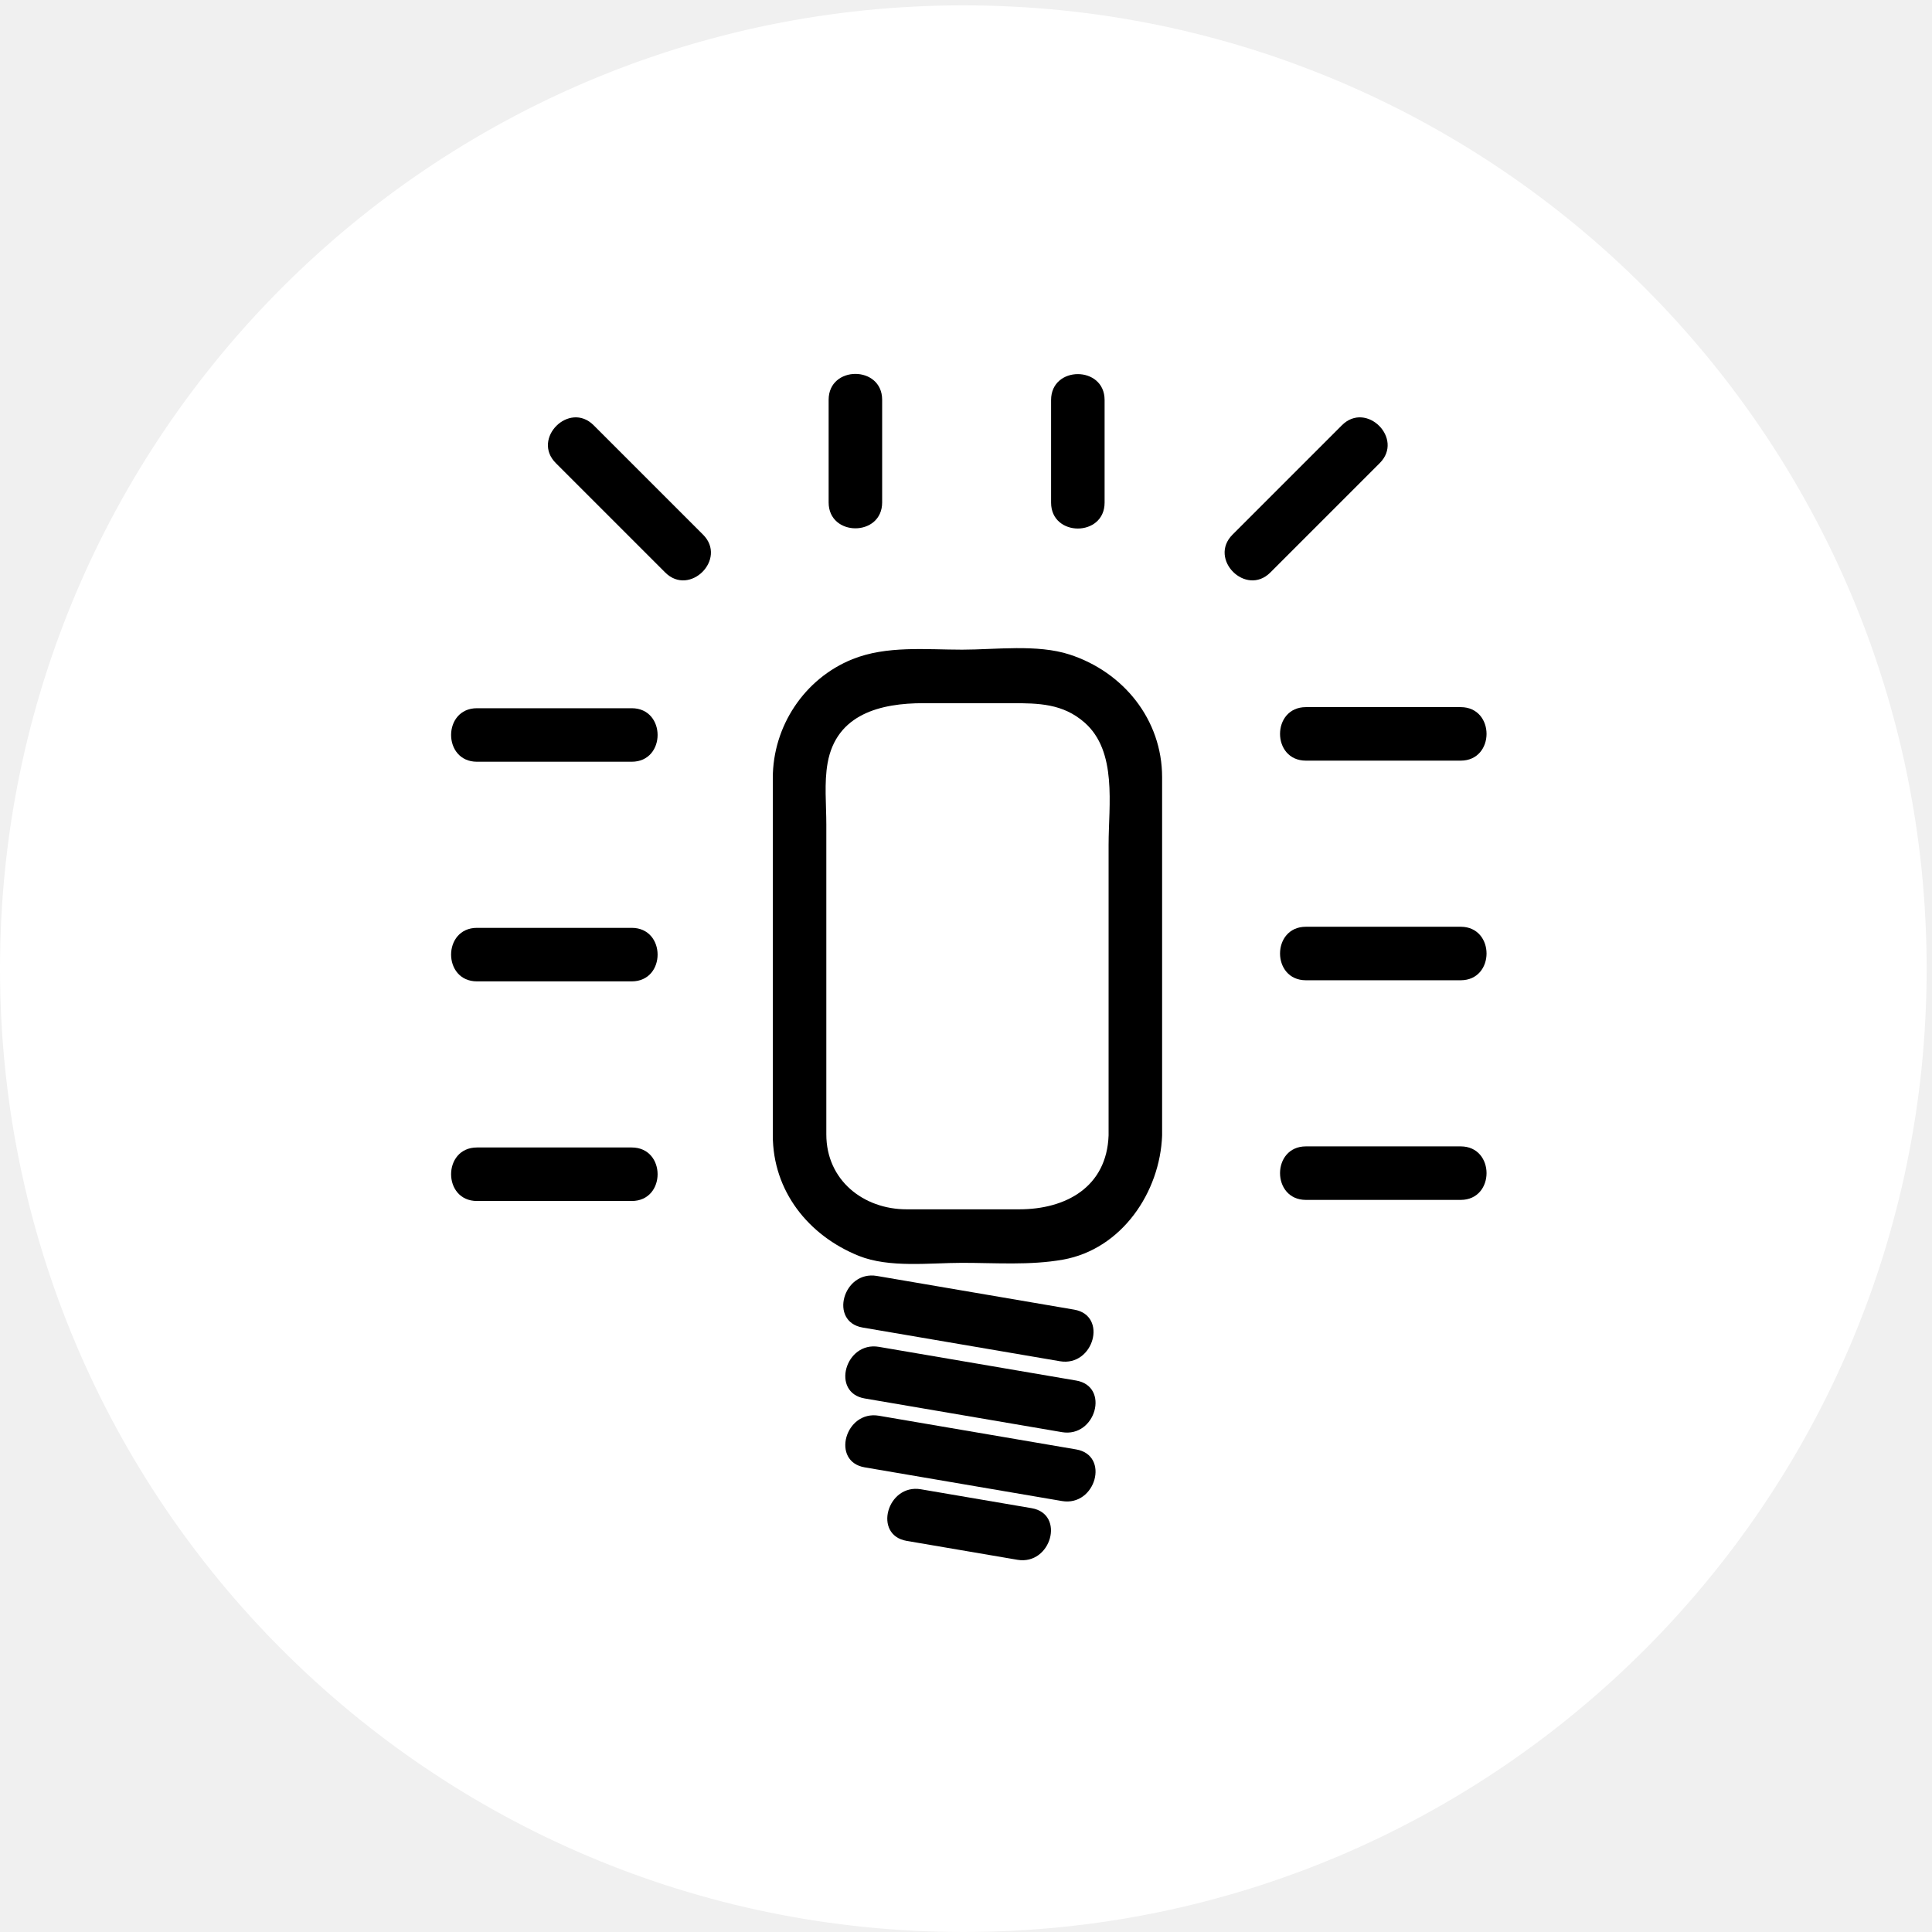
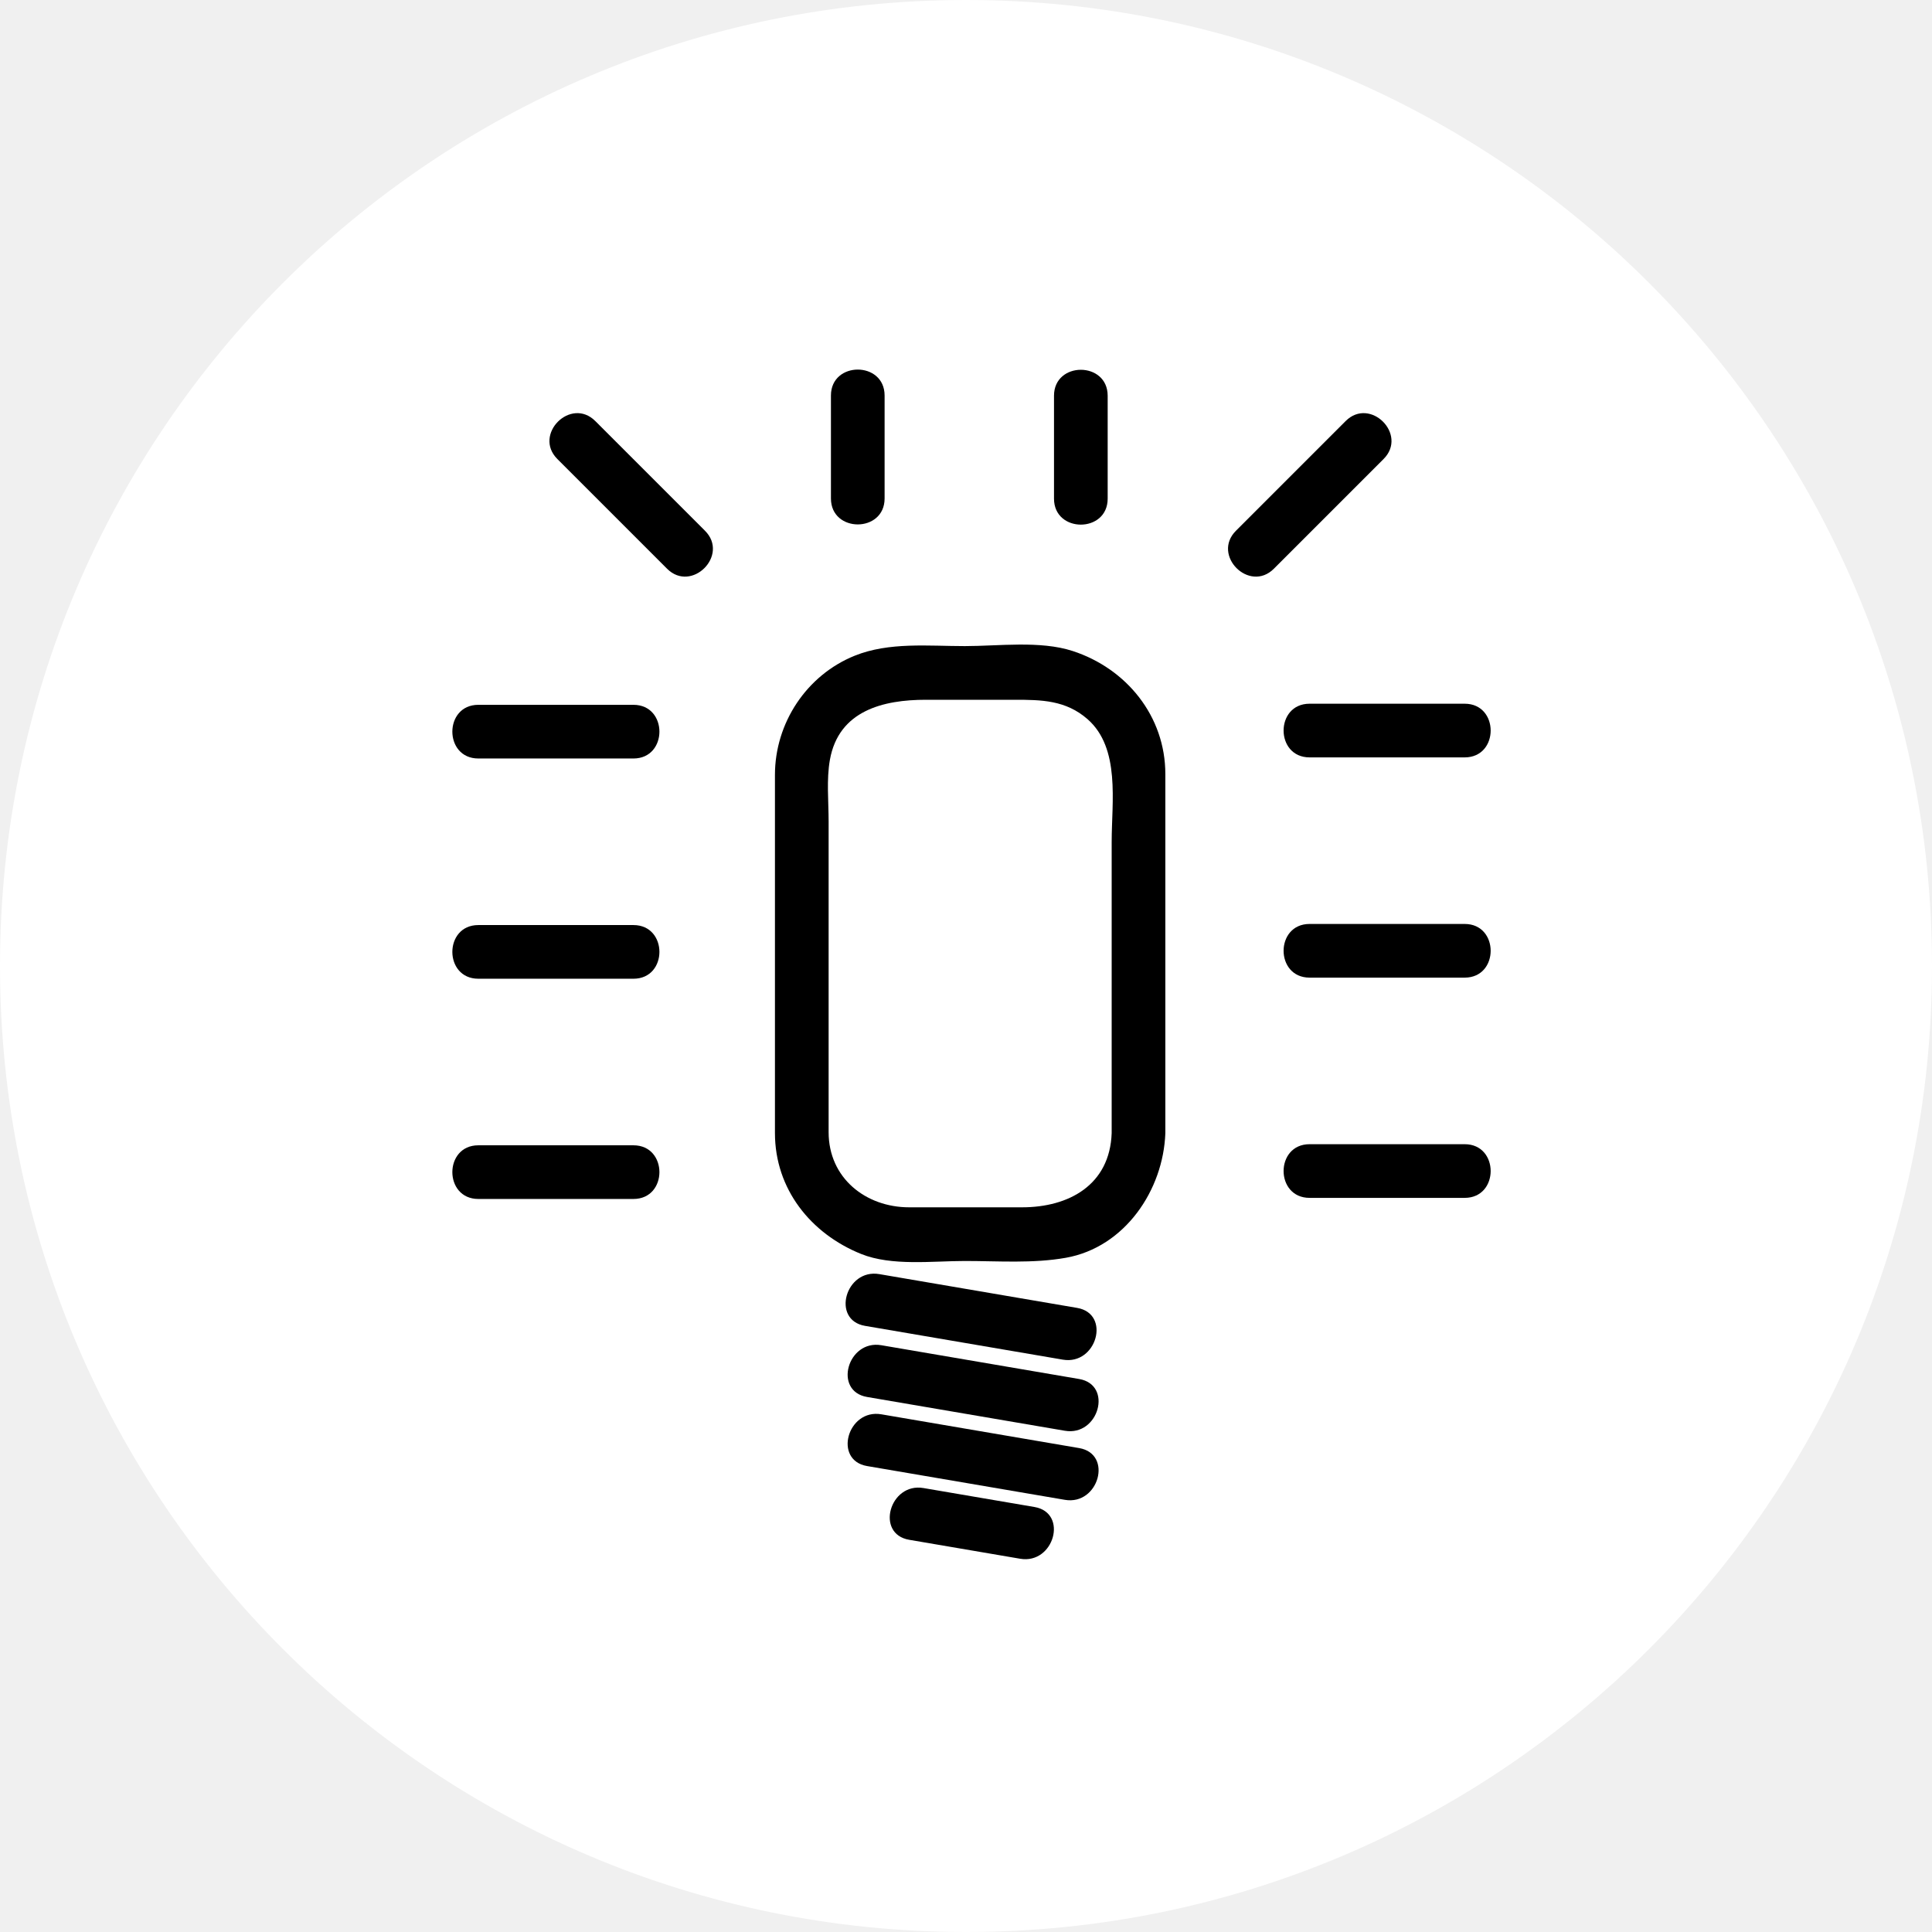
- <svg xmlns="http://www.w3.org/2000/svg" version="1.1" x="0px" y="0px" width="4.011in" height="4.011in" viewBox="0 0 361 361" xml:space="preserve" id="svg3336">
+ <svg xmlns="http://www.w3.org/2000/svg" version="1.1" x="0px" y="0px" width="4in" height="4in" viewBox="0 0 360 360" xml:space="preserve" id="svg3336">
  <defs id="defs3496" />
-   <circle style="fill:#ffffff;fill-opacity:1;stroke:#ffffff;stroke-width:10.115;stroke-miterlimit:4;stroke-dasharray:none;stroke-opacity:1" id="path3500" cx="180" cy="181" r="174.942" />
-   <path id="path3485" d="m 199.378,208.618 c 0,4.696 -4.03,8.504 -9.003,8.504 l -18.853,0 c -4.973,0 -9.003,-3.808 -9.003,-8.504 l 0,-60.492 c 0,-4.697 4.031,-8.504 9.003,-8.504 l 18.853,0 c 4.973,0 9.003,3.807 9.003,8.504 l 0,60.492 z" style="display:none;fill:#ffffff" />
-   <path id="path3343" d="m 161.189,248.056 c 12.286,2.099 24.573,4.196 36.859,6.295 6.306,1.077 9.006,-8.559 2.658,-9.643 -12.286,-2.099 -24.573,-4.196 -36.859,-6.295 -6.305,-1.077 -9.005,8.559 -2.658,9.643 l 0,0 z" style="fill:#000000;fill-opacity:1" />
-   <path id="path3349" d="m 161.568,261.306 c 12.286,2.099 24.572,4.196 36.858,6.295 6.306,1.077 9.006,-8.559 2.658,-9.643 -12.286,-2.099 -24.572,-4.196 -36.858,-6.295 -6.305,-1.077 -9.005,8.559 -2.658,9.643 l 0,0 z" style="fill:#000000;fill-opacity:1" />
-   <path id="path3355" d="m 161.568,274.178 c 12.286,2.098 24.572,4.196 36.858,6.294 6.306,1.077 9.006,-8.559 2.658,-9.643 -12.286,-2.098 -24.572,-4.196 -36.858,-6.294 -6.305,-1.077 -9.005,8.559 -2.658,9.643 l 0,0 z" style="fill:#000000;fill-opacity:1" />
-   <path id="path3361" d="m 169.414,287.919 c 6.895,1.177 13.79,2.354 20.685,3.531 6.306,1.076 9.006,-8.56 2.658,-9.643 -6.895,-1.177 -13.79,-2.354 -20.685,-3.531 -6.306,-1.076 -9.006,8.56 -2.658,9.643 l 0,0 z" style="fill:#000000;fill-opacity:1" />
-   <path id="path3367" d="m 207.144,212.143 c -0.341,9.681 -8.01,13.822 -16.692,13.822 -7.013,0 -14.026,0 -21.039,0 -8.104,0 -15.012,-5.457 -15.012,-13.996 0,-4.135 0,-8.271 0,-12.405 0,-15.173 0,-30.345 0,-45.517 0,-3.714 -0.417,-7.771 0.237,-11.456 1.636,-9.222 9.999,-11.199 17.885,-11.199 5.5,0 11,0 16.499,0 5.02,0 9.565,0.06 13.623,3.612 6.159,5.392 4.5,15.458 4.5,22.791 -0.001,18.115 -0.001,36.231 -0.001,54.348 0,6.448 10,6.448 10,0 0,-22.303 0,-44.605 0,-66.908 0,-10.783 -7.24,-19.668 -17.282,-22.934 -6.056,-1.969 -13.839,-0.909 -20.08,-0.909 -6.753,0 -14.117,-0.791 -20.507,1.785 -8.985,3.62 -14.875,12.547 -14.875,22.212 0,22.245 0,44.489 0,66.734 0,10.43 6.662,18.748 16.059,22.535 5.704,2.298 13.314,1.307 19.323,1.307 6.218,0 12.671,0.497 18.821,-0.595 11.008,-1.952 18.168,-12.63 18.541,-23.228 0.226,-6.452 -9.775,-6.429 -10,0.001 z" style="fill:#000000;fill-opacity:1" />
-   <path id="path3373" d="m 89.125,142.333 c 9.638,0 19.275,0 28.913,0 6.449,0 6.449,-10 0,-10 -9.638,0 -19.275,0 -28.913,0 -6.448,0 -6.448,10 0,10 l 0,0 z" style="fill:#000000;fill-opacity:1" />
-   <path id="path3379" d="m 103.853,86.528 c 6.815,6.814 13.63,13.629 20.444,20.444 4.564,4.563 11.635,-2.507 7.071,-7.071 -6.815,-6.814 -13.63,-13.629 -20.444,-20.444 -4.564,-4.564 -11.634,2.507 -7.071,7.071 l 0,0 z" style="fill:#000000;fill-opacity:1" />
-   <path id="path3385" d="m 250.742,79.457 c -6.815,6.815 -13.63,13.63 -20.444,20.444 -4.564,4.564 2.507,11.635 7.07,7.071 6.815,-6.815 13.63,-13.63 20.444,-20.444 4.565,-4.564 -2.506,-11.635 -7.07,-7.071 l 0,0 z" style="fill:#000000;fill-opacity:1" />
-   <path id="path3391" d="m 89.125,183.372 c 9.638,0 19.275,0 28.913,0 6.449,0 6.449,-10 0,-10 -9.638,0 -19.275,0 -28.913,0 -6.448,0 -6.448,10 0,10 l 0,0 z" style="fill:#000000;fill-opacity:1" />
-   <path id="path3397" d="m 244.016,142.128 c 9.638,0 19.275,0 28.913,0 6.448,0 6.448,-10 0,-10 -9.638,0 -19.275,0 -28.913,0 -6.449,0 -6.449,10 0,10 l 0,0 z" style="fill:#000000;fill-opacity:1" />
-   <path id="path3403" d="m 244.016,183.166 c 9.638,0 19.275,0 28.913,0 6.448,0 6.448,-10 0,-10 -9.638,0 -19.275,0 -28.913,0 -6.449,0 -6.449,10 0,10 l 0,0 z" style="fill:#000000;fill-opacity:1" />
-   <path id="path3409" d="m 154.833,74.702 c 0,6.393 0,12.786 0,19.179 0,6.449 10,6.449 10,0 0,-6.393 0,-12.786 0,-19.179 0,-6.449 -10,-6.449 -10,0 l 0,0 z" style="fill:#000000;fill-opacity:1" />
-   <path id="path3415" d="m 89.125,224.41 c 9.638,0 19.275,0 28.913,0 6.449,0 6.449,-10 0,-10 -9.638,0 -19.275,0 -28.913,0 -6.448,0 -6.448,10 0,10 l 0,0 z" style="fill:#000000;fill-opacity:1" />
-   <path id="path3421" d="m 244.016,224.205 c 9.638,0 19.275,0 28.913,0 6.448,0 6.448,-10 0,-10 -9.638,0 -19.275,0 -28.913,0 -6.449,0 -6.449,10 0,10 l 0,0 z" style="fill:#000000;fill-opacity:1" />
-   <path style="fill:#000000;fill-opacity:1" d="m 199.956,84.33 c 0,3.197 0,6.393 0,9.59 0,1.935 3,1.935 3,0 0,-3.197 0,-6.393 0,-9.59 0,-1.934 -3,-1.934 -3,0 l 0,0 z" id="path3429" />
-   <path style="fill:#000000;fill-opacity:1" d="m 103.64,138.833 c 4.819,0 9.638,0 14.457,0 1.935,0 1.935,-3 0,-3 -4.819,0 -9.638,0 -14.457,0 -1.935,0 -1.935,3 0,3 l 0,0 z" id="path3435" />
-   <path style="fill:#000000;fill-opacity:1" d="m 118.313,95.98 c 2.839,2.839 5.678,5.678 8.517,8.517 1.369,1.369 3.49,-0.752 2.121,-2.121 -2.839,-2.839 -5.678,-5.678 -8.517,-8.517 -1.369,-1.369 -3.49,0.752 -2.121,2.121 l 0,0 z" id="path3441" />
-   <path style="fill:#000000;fill-opacity:1" d="m 242.386,92.82 c -3.186,3.185 -6.37,6.37 -9.556,9.556 -1.369,1.369 0.752,3.49 2.121,2.121 3.186,-3.185 6.37,-6.37 9.556,-9.556 1.369,-1.369 -0.752,-3.49 -2.121,-2.121 l 0,0 z" id="path3447" />
-   <path style="fill:#000000;fill-opacity:1" d="m 103.64,179.872 c 4.819,0 9.638,0 14.457,0 1.935,0 1.935,-3 0,-3 -4.819,0 -9.638,0 -14.457,0 -1.935,0 -1.935,3 0,3 l 0,0 z" id="path3453" />
-   <path style="fill:#000000;fill-opacity:1" d="m 244.073,138.628 c 4.818,0 9.638,0 14.456,0 1.935,0 1.935,-3 0,-3 -4.818,0 -9.638,0 -14.456,0 -1.934,0 -1.934,3 0,3 l 0,0 z" id="path3459" />
-   <path style="fill:#000000;fill-opacity:1" d="m 244.073,179.666 c 4.818,0 9.638,0 14.456,0 1.935,0 1.935,-3 0,-3 -4.818,0 -9.638,0 -14.456,0 -1.934,0 -1.934,3 0,3 l 0,0 z" id="path3465" />
-   <path style="fill:#000000;fill-opacity:1" d="m 158.391,84.291 c 0,3.197 0,6.393 0,9.59 0,1.935 3,1.935 3,0 0,-3.197 0,-6.393 0,-9.59 0,-1.935 -3,-1.935 -3,0 l 0,0 z" id="path3471" />
-   <path style="fill:#000000;fill-opacity:1" d="m 103.64,220.91 c 4.819,0 9.638,0 14.457,0 1.935,0 1.935,-3 0,-3 -4.819,0 -9.638,0 -14.457,0 -1.935,0 -1.935,3 0,3 l 0,0 z" id="path3477" />
-   <path style="fill:#000000;fill-opacity:1" d="m 244.073,220.705 c 4.818,0 9.638,0 14.456,0 1.935,0 1.935,-3 0,-3 -4.818,0 -9.638,0 -14.456,0 -1.934,0 -1.934,3 0,3 l 0,0 z" id="path3483" />
-   <path id="path3491" d="m 196.398,74.741 c 0,6.393 0,12.786 0,19.179 0,6.449 10,6.449 10,0 0,-6.393 0,-12.786 0,-19.179 0,-6.449 -10,-6.449 -10,0 l 0,0 z" style="fill:#000000;fill-opacity:1" />
-   <g id="Ebene_1" />
+   <circle style="fill:#ffffff;fill-opacity:1;stroke:#ffffff;stroke-width:10.115;stroke-miterlimit:4;stroke-dasharray:none;stroke-opacity:1" id="path3500" cx="180" cy="180" r="174.942" />
+   <path id="path3485" d="m 199.378,207.618 c 0,4.696 -4.03,8.504 -9.003,8.504 l -18.853,0 c -4.973,0 -9.003,-3.808 -9.003,-8.504 l 0,-60.492 c 0,-4.697 4.031,-8.504 9.003,-8.504 l 18.853,0 c 4.973,0 9.003,3.807 9.003,8.504 l 0,60.492 z" style="display:none;fill:#ffffff" />
+   <path id="path3343" d="m 161.189,247.056 c 12.286,2.099 24.573,4.196 36.859,6.295 6.306,1.077 9.006,-8.559 2.658,-9.643 -12.286,-2.099 -24.573,-4.196 -36.859,-6.295 -6.305,-1.077 -9.005,8.559 -2.658,9.643 l 0,0 z" style="fill:#000000;fill-opacity:1" />
+   <path id="path3349" d="m 161.568,260.306 c 12.286,2.099 24.572,4.196 36.858,6.295 6.306,1.077 9.006,-8.559 2.658,-9.643 -12.286,-2.099 -24.572,-4.196 -36.858,-6.295 -6.305,-1.077 -9.005,8.559 -2.658,9.643 l 0,0 z" style="fill:#000000;fill-opacity:1" />
+   <path id="path3355" d="m 161.568,273.178 c 12.286,2.098 24.572,4.196 36.858,6.294 6.306,1.077 9.006,-8.559 2.658,-9.643 -12.286,-2.098 -24.572,-4.196 -36.858,-6.294 -6.305,-1.077 -9.005,8.559 -2.658,9.643 l 0,0 z" style="fill:#000000;fill-opacity:1" />
+   <path id="path3361" d="m 169.414,286.919 c 6.895,1.177 13.79,2.354 20.685,3.531 6.306,1.076 9.006,-8.56 2.658,-9.643 -6.895,-1.177 -13.79,-2.354 -20.685,-3.531 -6.306,-1.076 -9.006,8.56 -2.658,9.643 l 0,0 z" style="fill:#000000;fill-opacity:1" />
+   <path id="path3367" d="m 207.144,211.143 c -0.341,9.681 -8.01,13.822 -16.692,13.822 -7.013,0 -14.026,0 -21.039,0 -8.104,0 -15.012,-5.457 -15.012,-13.996 0,-4.135 0,-8.271 0,-12.405 0,-15.173 0,-30.345 0,-45.517 0,-3.714 -0.417,-7.771 0.237,-11.456 1.636,-9.222 9.999,-11.199 17.885,-11.199 5.5,0 11,0 16.499,0 5.02,0 9.565,0.06 13.623,3.612 6.159,5.392 4.5,15.458 4.5,22.791 -0.001,18.115 -0.001,36.231 -0.001,54.348 0,6.448 10,6.448 10,0 0,-22.303 0,-44.605 0,-66.908 0,-10.783 -7.24,-19.668 -17.282,-22.934 -6.056,-1.969 -13.839,-0.909 -20.08,-0.909 -6.753,0 -14.117,-0.791 -20.507,1.785 -8.985,3.62 -14.875,12.547 -14.875,22.212 0,22.245 0,44.489 0,66.734 0,10.43 6.662,18.748 16.059,22.535 5.704,2.298 13.314,1.307 19.323,1.307 6.218,0 12.671,0.497 18.821,-0.595 11.008,-1.952 18.168,-12.63 18.541,-23.228 0.226,-6.452 -9.775,-6.429 -10,0.001 z" style="fill:#000000;fill-opacity:1" />
+   <path id="path3373" d="m 89.125,141.333 c 9.638,0 19.275,0 28.913,0 6.449,0 6.449,-10 0,-10 -9.638,0 -19.275,0 -28.913,0 -6.448,0 -6.448,10 0,10 l 0,0 z" style="fill:#000000;fill-opacity:1" />
+   <path id="path3379" d="m 103.853,85.528 c 6.815,6.814 13.63,13.629 20.444,20.444 4.564,4.563 11.635,-2.507 7.071,-7.071 -6.815,-6.814 -13.63,-13.629 -20.444,-20.444 -4.564,-4.564 -11.634,2.507 -7.071,7.071 l 0,0 z" style="fill:#000000;fill-opacity:1" />
+   <path id="path3385" d="m 250.742,78.457 c -6.815,6.815 -13.63,13.63 -20.444,20.444 -4.564,4.564 2.507,11.635 7.07,7.071 6.815,-6.815 13.63,-13.63 20.444,-20.444 4.565,-4.564 -2.506,-11.635 -7.07,-7.071 l 0,0 z" style="fill:#000000;fill-opacity:1" />
+   <path id="path3391" d="m 89.125,182.372 c 9.638,0 19.275,0 28.913,0 6.449,0 6.449,-10 0,-10 -9.638,0 -19.275,0 -28.913,0 -6.448,0 -6.448,10 0,10 l 0,0 z" style="fill:#000000;fill-opacity:1" />
+   <path id="path3397" d="m 244.016,141.128 c 9.638,0 19.275,0 28.913,0 6.448,0 6.448,-10 0,-10 -9.638,0 -19.275,0 -28.913,0 -6.449,0 -6.449,10 0,10 l 0,0 z" style="fill:#000000;fill-opacity:1" />
+   <path id="path3403" d="m 244.016,182.166 c 9.638,0 19.275,0 28.913,0 6.448,0 6.448,-10 0,-10 -9.638,0 -19.275,0 -28.913,0 -6.449,0 -6.449,10 0,10 l 0,0 z" style="fill:#000000;fill-opacity:1" />
+   <path id="path3409" d="m 154.833,73.702 c 0,6.393 0,12.786 0,19.179 0,6.449 10,6.449 10,0 0,-6.393 0,-12.786 0,-19.179 0,-6.449 -10,-6.449 -10,0 l 0,0 z" style="fill:#000000;fill-opacity:1" />
+   <path id="path3415" d="m 89.125,223.41 c 9.638,0 19.275,0 28.913,0 6.449,0 6.449,-10 0,-10 -9.638,0 -19.275,0 -28.913,0 -6.448,0 -6.448,10 0,10 l 0,0 z" style="fill:#000000;fill-opacity:1" />
+   <path id="path3421" d="m 244.016,223.205 c 9.638,0 19.275,0 28.913,0 6.448,0 6.448,-10 0,-10 -9.638,0 -19.275,0 -28.913,0 -6.449,0 -6.449,10 0,10 l 0,0 z" style="fill:#000000;fill-opacity:1" />
+   <path style="fill:#000000;fill-opacity:1" d="m 199.956,83.33 c 0,3.197 0,6.393 0,9.59 0,1.935 3,1.935 3,0 0,-3.197 0,-6.393 0,-9.59 0,-1.934 -3,-1.934 -3,0 l 0,0 z" id="path3429" />
+   <path style="fill:#000000;fill-opacity:1" d="m 103.64,137.833 c 4.819,0 9.638,0 14.457,0 1.935,0 1.935,-3 0,-3 -4.819,0 -9.638,0 -14.457,0 -1.935,0 -1.935,3 0,3 l 0,0 z" id="path3435" />
+   <path style="fill:#000000;fill-opacity:1" d="m 118.313,94.98 c 2.839,2.839 5.678,5.678 8.517,8.517 1.369,1.369 3.49,-0.752 2.121,-2.121 -2.839,-2.839 -5.678,-5.678 -8.517,-8.517 -1.369,-1.369 -3.49,0.752 -2.121,2.121 l 0,0 z" id="path3441" />
+   <path style="fill:#000000;fill-opacity:1" d="m 242.386,91.82 c -3.186,3.185 -6.37,6.37 -9.556,9.556 -1.369,1.369 0.752,3.49 2.121,2.121 3.186,-3.185 6.37,-6.37 9.556,-9.556 1.369,-1.369 -0.752,-3.49 -2.121,-2.121 l 0,0 z" id="path3447" />
+   <path style="fill:#000000;fill-opacity:1" d="m 103.64,178.872 c 4.819,0 9.638,0 14.457,0 1.935,0 1.935,-3 0,-3 -4.819,0 -9.638,0 -14.457,0 -1.935,0 -1.935,3 0,3 l 0,0 z" id="path3453" />
+   <path style="fill:#000000;fill-opacity:1" d="m 244.073,137.628 c 4.818,0 9.638,0 14.456,0 1.935,0 1.935,-3 0,-3 -4.818,0 -9.638,0 -14.456,0 -1.934,0 -1.934,3 0,3 l 0,0 z" id="path3459" />
+   <path style="fill:#000000;fill-opacity:1" d="m 244.073,178.666 c 4.818,0 9.638,0 14.456,0 1.935,0 1.935,-3 0,-3 -4.818,0 -9.638,0 -14.456,0 -1.934,0 -1.934,3 0,3 l 0,0 z" id="path3465" />
+   <path style="fill:#000000;fill-opacity:1" d="m 158.391,83.291 c 0,3.197 0,6.393 0,9.59 0,1.935 3,1.935 3,0 0,-3.197 0,-6.393 0,-9.59 0,-1.935 -3,-1.935 -3,0 l 0,0 z" id="path3471" />
+   <path style="fill:#000000;fill-opacity:1" d="m 103.64,219.91 c 4.819,0 9.638,0 14.457,0 1.935,0 1.935,-3 0,-3 -4.819,0 -9.638,0 -14.457,0 -1.935,0 -1.935,3 0,3 l 0,0 z" id="path3477" />
+   <path style="fill:#000000;fill-opacity:1" d="m 244.073,219.705 c 4.818,0 9.638,0 14.456,0 1.935,0 1.935,-3 0,-3 -4.818,0 -9.638,0 -14.456,0 -1.934,0 -1.934,3 0,3 l 0,0 z" id="path3483" />
+   <path id="path3491" d="m 196.398,73.741 c 0,6.393 0,12.786 0,19.179 0,6.449 10,6.449 10,0 0,-6.393 0,-12.786 0,-19.179 0,-6.449 -10,-6.449 -10,0 l 0,0 z" style="fill:#000000;fill-opacity:1" />
+   <g id="Ebene_1" transform="translate(0,-1.000013)" />
</svg>
